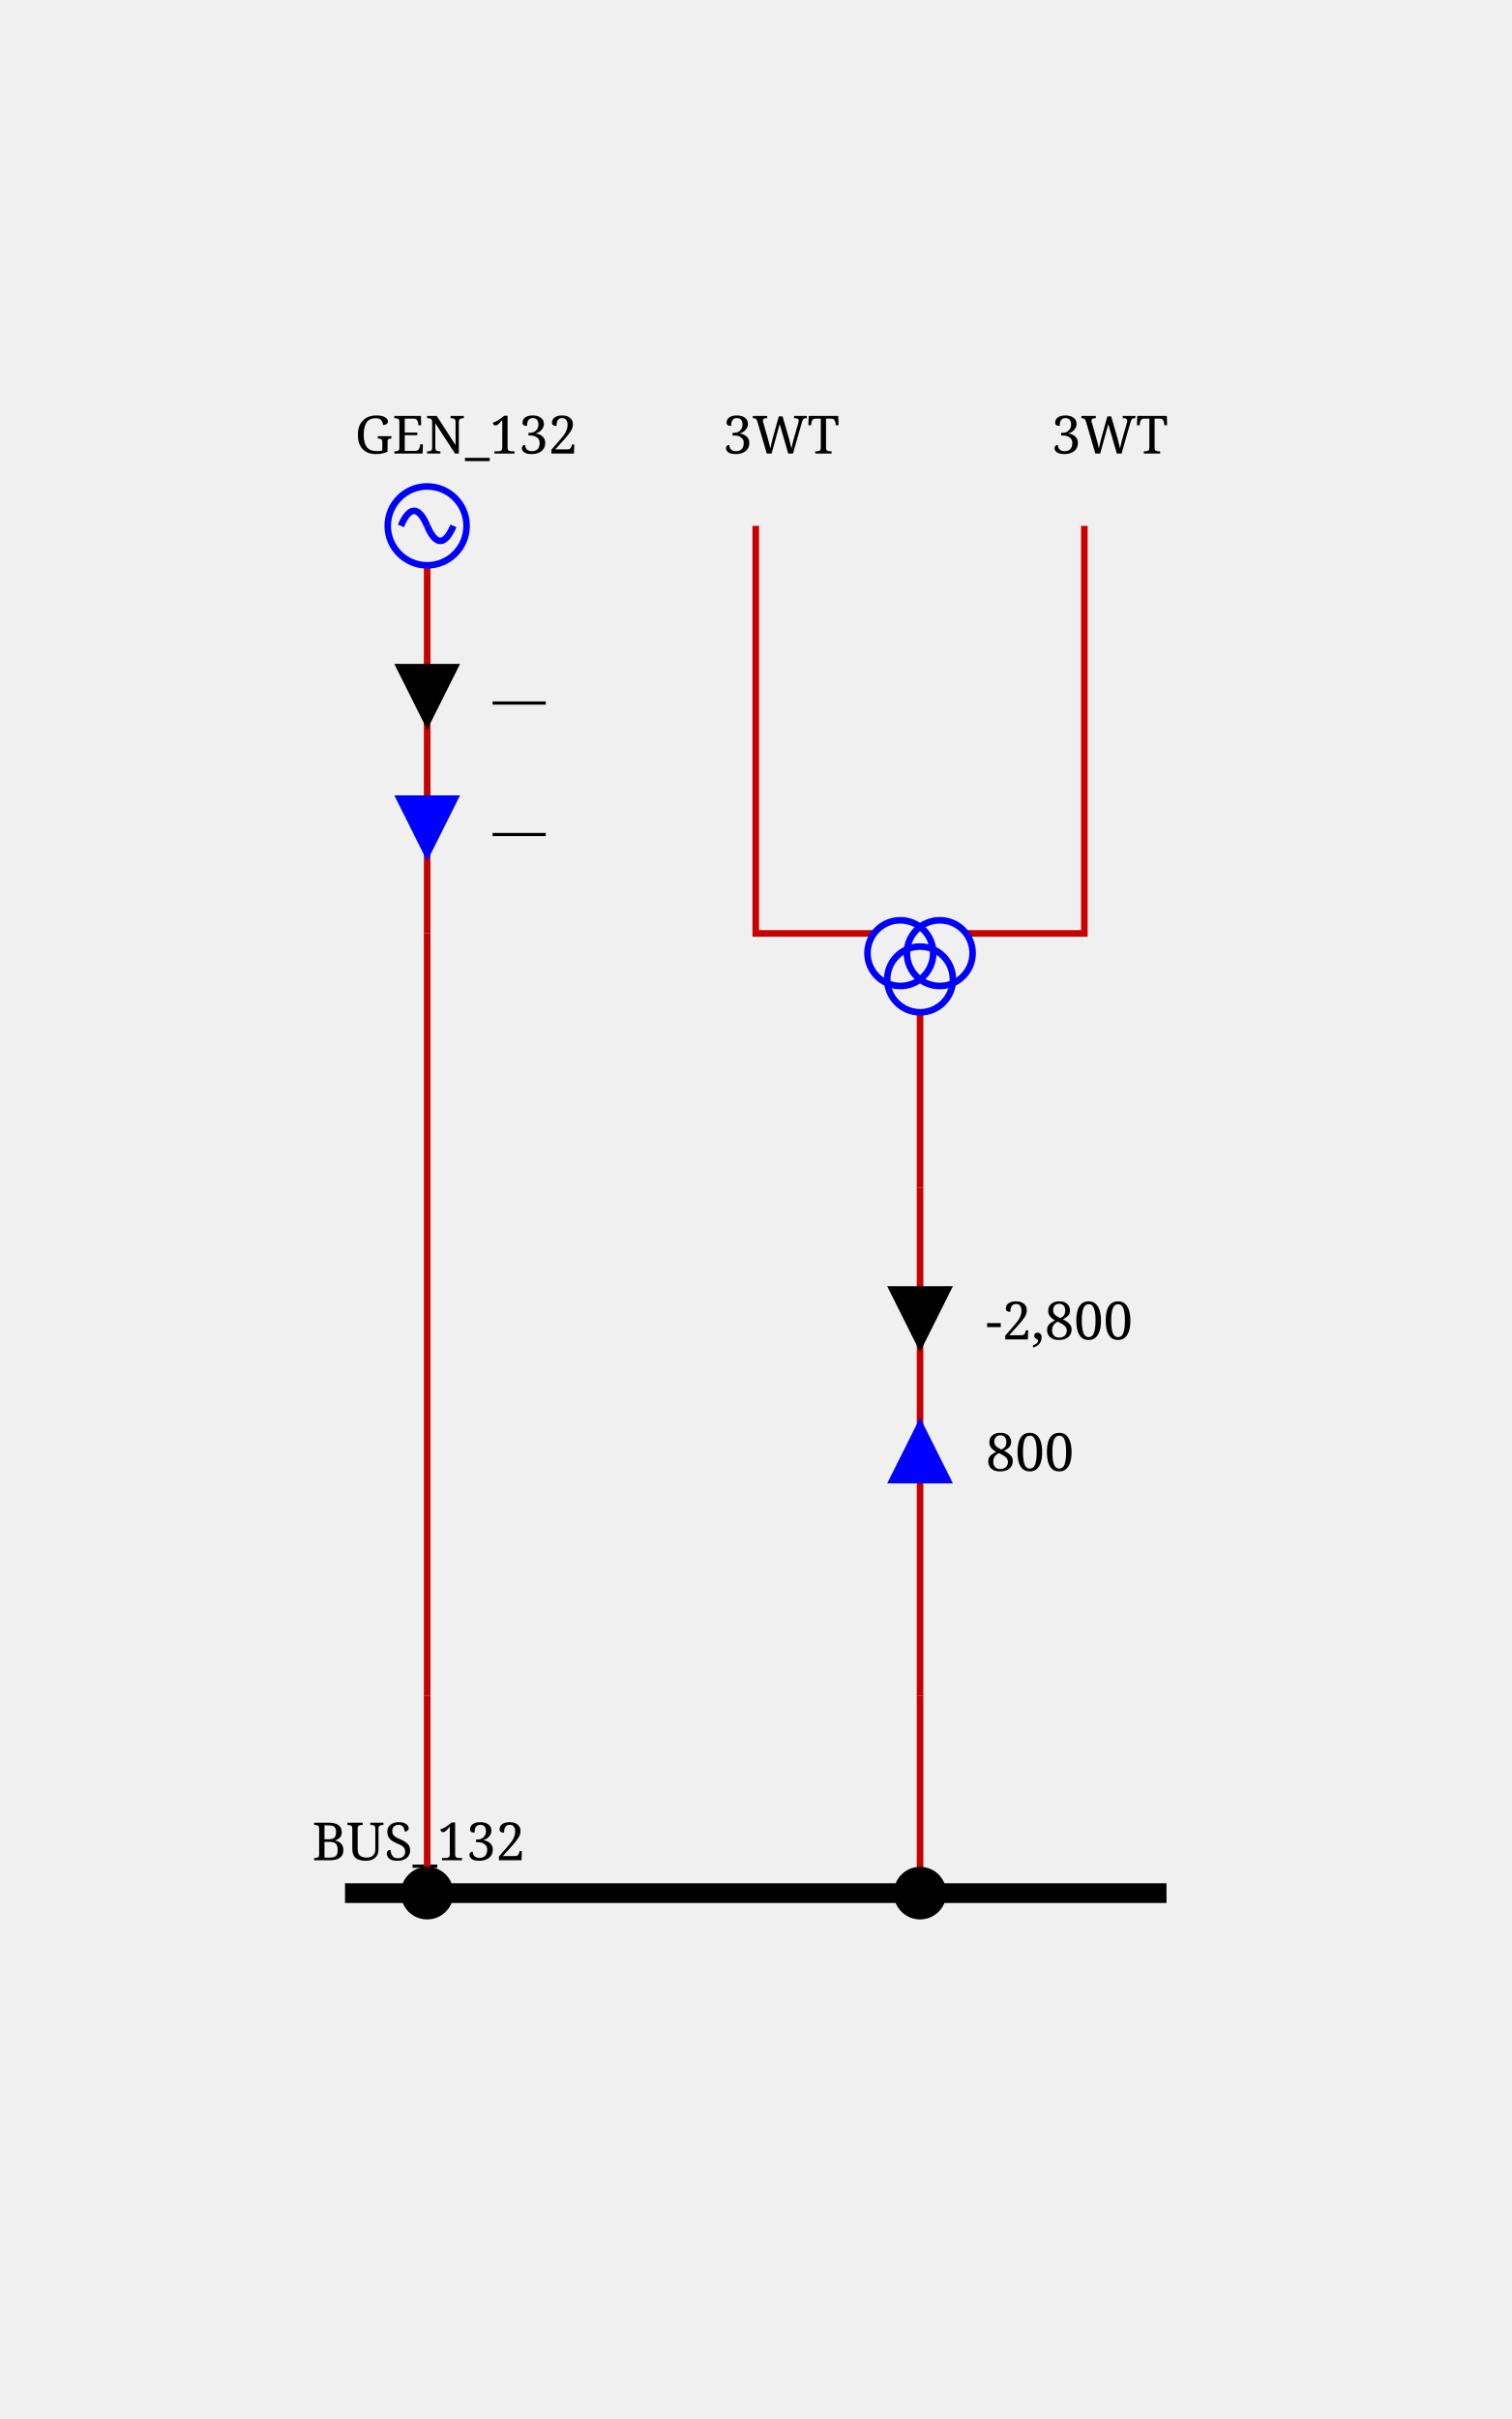
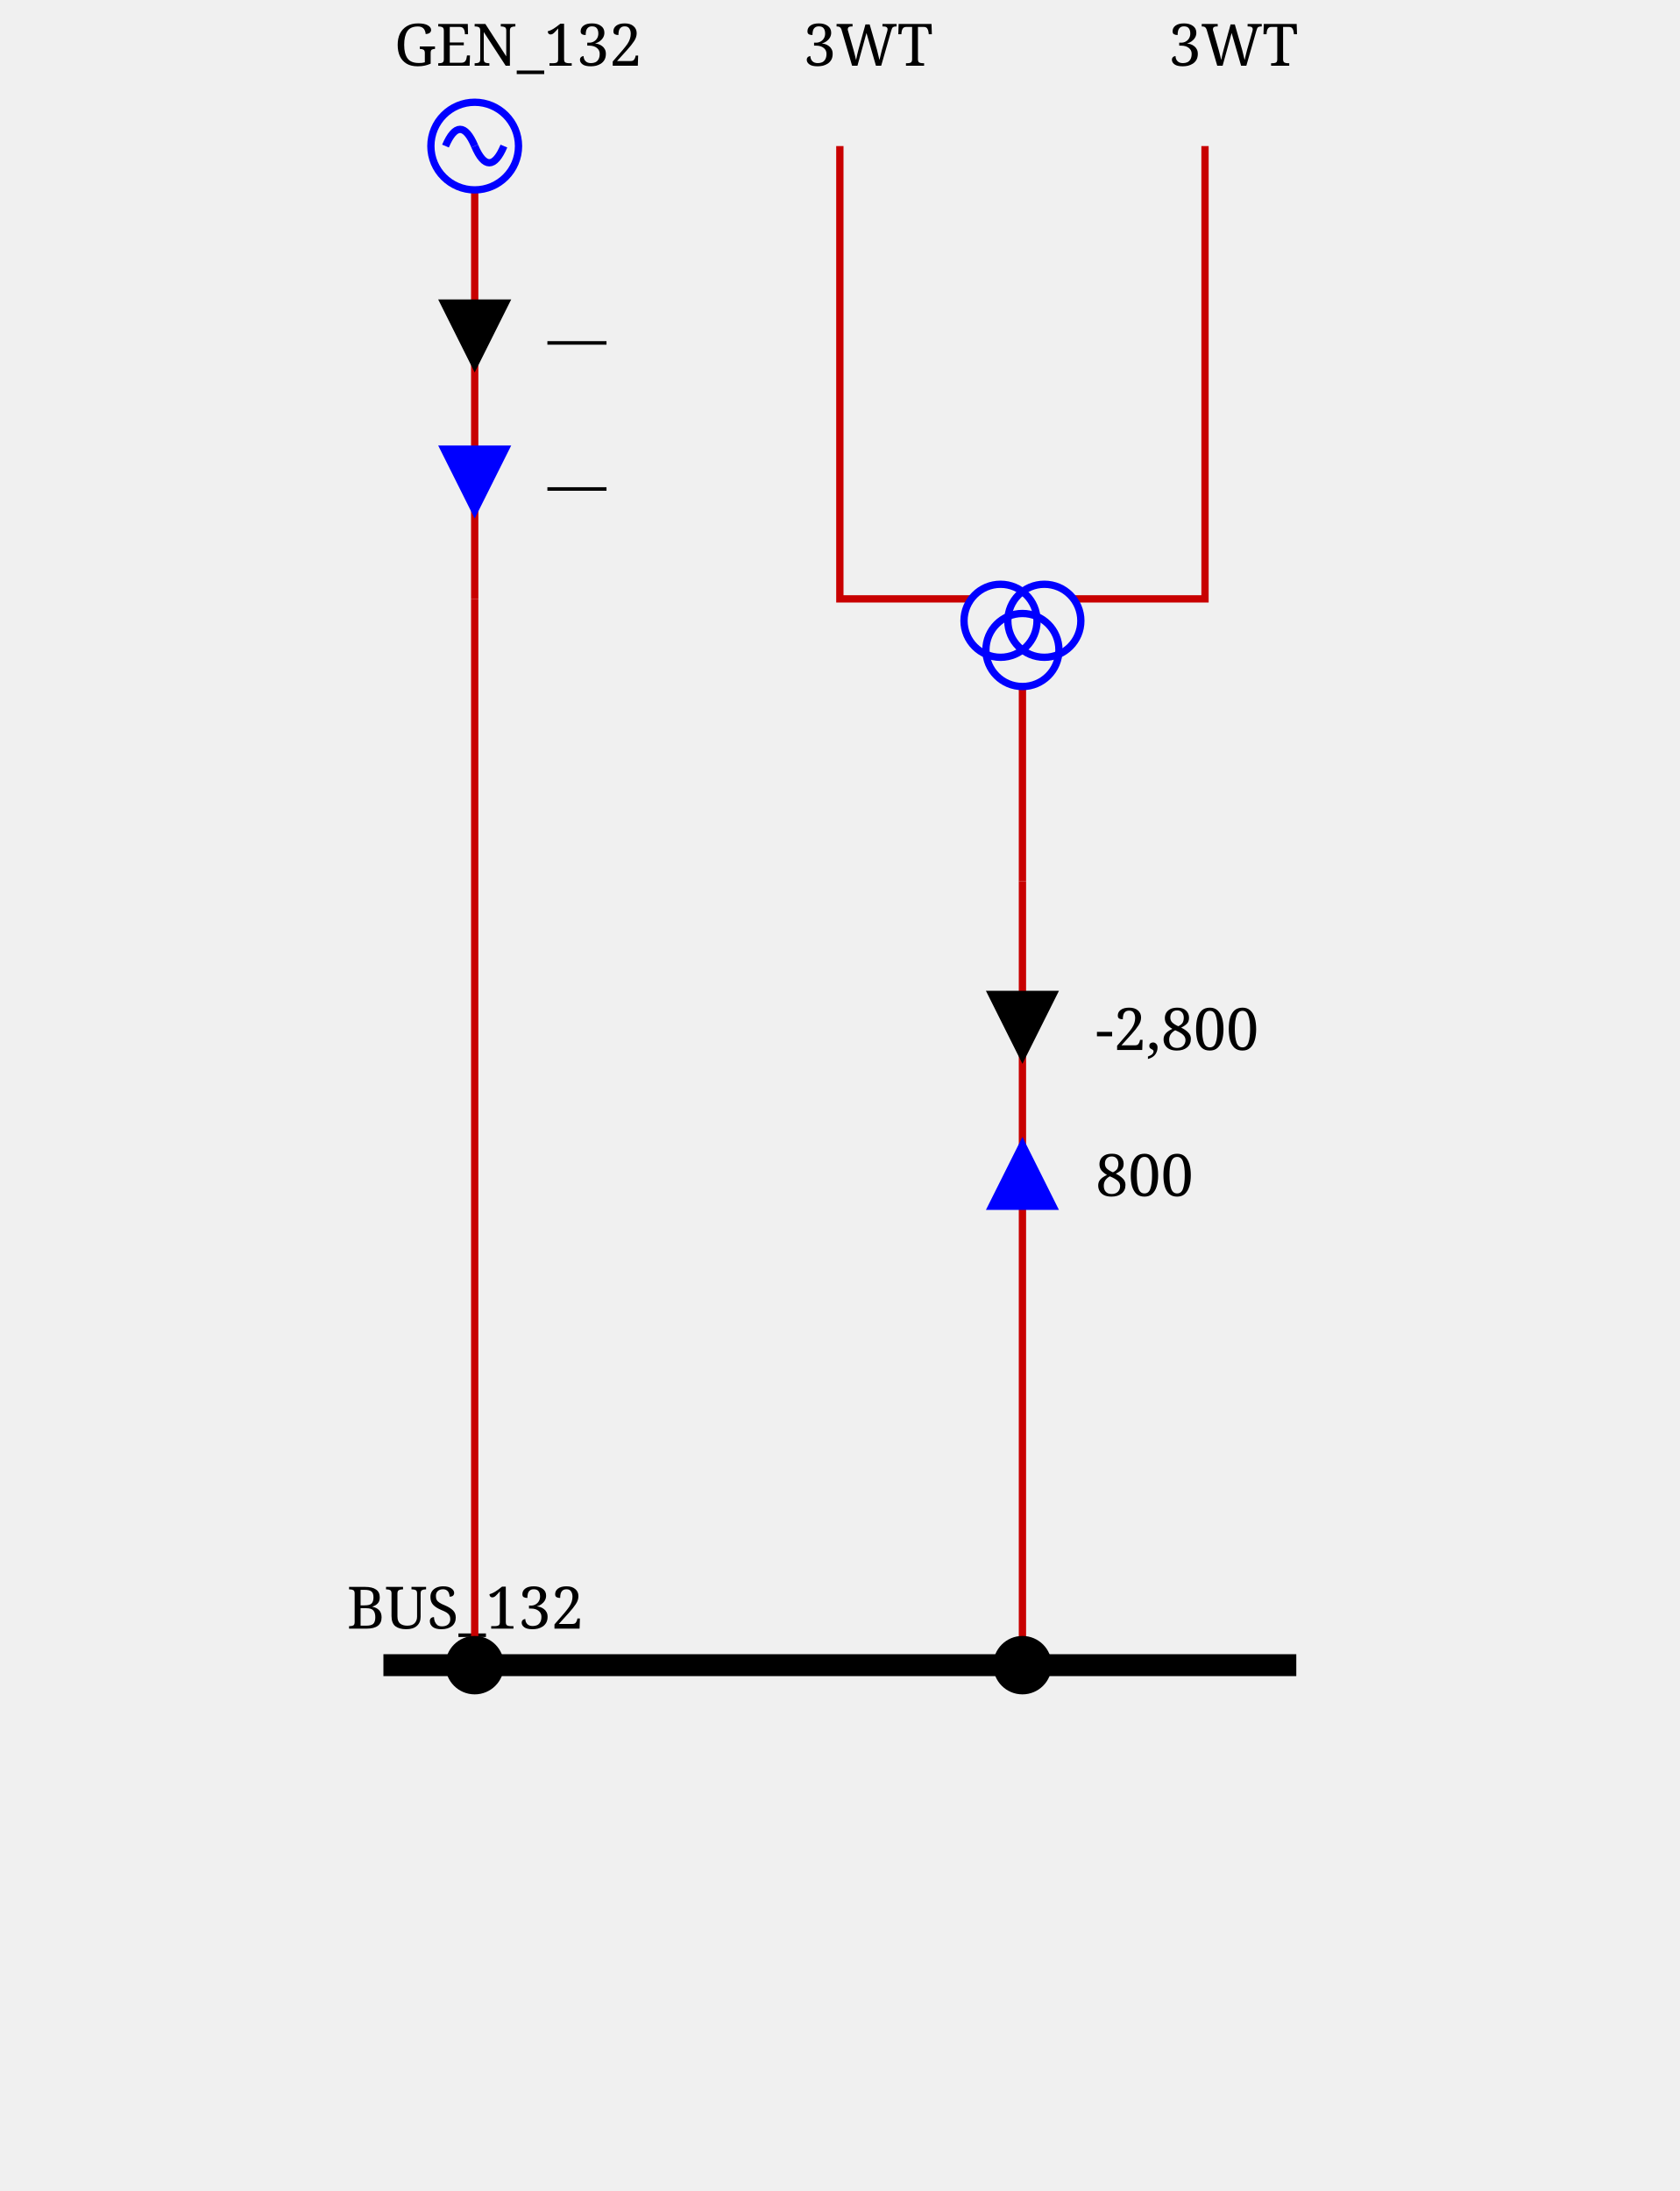
- <svg xmlns="http://www.w3.org/2000/svg" height="368.0" viewBox="0 0 230.0 368.0" width="230.0">
+ <svg xmlns="http://www.w3.org/2000/svg" height="300.0" viewBox="0 60 230.0 300.0" width="230.0">
  <style>/* ----------------------------------------------------------------------- */
/* File: tautologies.css ------------------------------------------------- */
.sld-out .sld-arrow-in {visibility: hidden}
.sld-in .sld-arrow-out {visibility: hidden}
.sld-closed .sld-sw-open {visibility: hidden}
.sld-open .sld-sw-closed {visibility: hidden}
.sld-hidden-node {visibility: hidden}
.sld-top-feeder .sld-label {dominant-baseline: auto}
.sld-bottom-feeder .sld-label {dominant-baseline: hanging}
.sld-active-power .sld-label {dominant-baseline: mathematical}
.sld-reactive-power .sld-label {dominant-baseline: mathematical}
.sld-current .sld-label {dominant-baseline: mathematical}
.sld-current-value .sld-label {dominant-baseline: mathematical}
.sld-permanent-limit-percentage .sld-label {dominant-baseline: mathematical}
/* ----------------------------------------------------------------------- */
/* File: topologicalBaseVoltages.css ------------------------------------- */
.sld-disconnected {--sld-vl-color: #808080}
.sld-vl300to500.sld-bus-0 {--sld-vl-color: #FF0000}
.sld-vl300to500.sld-bus-1 {--sld-vl-color: #7F6C00}
.sld-vl300to500.sld-bus-2 {--sld-vl-color: #F6B2FF}
.sld-vl300to500.sld-bus-3 {--sld-vl-color: #996700}
.sld-vl300to500.sld-bus-4 {--sld-vl-color: #FF85EB}
.sld-vl300to500.sld-bus-5 {--sld-vl-color: #B25B00}
.sld-vl300to500.sld-bus-6 {--sld-vl-color: #FF59B5}
.sld-vl300to500.sld-bus-7 {--sld-vl-color: #CC4400}
.sld-vl300to500.sld-bus-8 {--sld-vl-color: #FF2C67}
.sld-vl300to500.sld-bus-9 {--sld-vl-color: #E52600}
.sld-vl180to300.sld-bus-0 {--sld-vl-color: #218B21}
.sld-vl180to300.sld-bus-1 {--sld-vl-color: #0D4940}
.sld-vl180to300.sld-bus-2 {--sld-vl-color: #DFDAB9}
.sld-vl180to300.sld-bus-3 {--sld-vl-color: #105640}
.sld-vl180to300.sld-bus-4 {--sld-vl-color: #C2CB92}
.sld-vl180to300.sld-bus-5 {--sld-vl-color: #14643C}
.sld-vl180to300.sld-bus-6 {--sld-vl-color: #95B66B}
.sld-vl180to300.sld-bus-7 {--sld-vl-color: #187036}
.sld-vl180to300.sld-bus-8 {--sld-vl-color: #5FA046}
.sld-vl180to300.sld-bus-9 {--sld-vl-color: #1C7E2D}
.sld-vl120to180.sld-bus-0 {--sld-vl-color: #00AFAE}
.sld-vl120to180.sld-bus-1 {--sld-vl-color: #000D58}
.sld-vl120to180.sld-bus-2 {--sld-vl-color: #B8E7B2}
.sld-vl120to180.sld-bus-3 {--sld-vl-color: #002169}
.sld-vl120to180.sld-bus-4 {--sld-vl-color: #85D993}
.sld-vl120to180.sld-bus-5 {--sld-vl-color: #003C7B}
.sld-vl120to180.sld-bus-6 {--sld-vl-color: #59CB8B}
.sld-vl120to180.sld-bus-7 {--sld-vl-color: #005C8C}
.sld-vl120to180.sld-bus-8 {--sld-vl-color: #2CBD94}
.sld-vl120to180.sld-bus-9 {--sld-vl-color: #00839E}
.sld-vl70to120.sld-bus-0 {--sld-vl-color: #CC5500}
.sld-vl70to120.sld-bus-1 {--sld-vl-color: #4A6600}
.sld-vl70to120.sld-bus-2 {--sld-vl-color: #EFB2DD}
.sld-vl70to120.sld-bus-3 {--sld-vl-color: #6E7A00}
.sld-vl70to120.sld-bus-4 {--sld-vl-color: #E685AE}
.sld-vl70to120.sld-bus-5 {--sld-vl-color: #8E8400}
.sld-vl70to120.sld-bus-6 {--sld-vl-color: #DD596B}
.sld-vl70to120.sld-bus-7 {--sld-vl-color: #A37B00}
.sld-vl70to120.sld-bus-8 {--sld-vl-color: #D4432C}
.sld-vl70to120.sld-bus-9 {--sld-vl-color: #B76B00}
.sld-vl50to70.sld-bus-0 {--sld-vl-color: #A020EF}
.sld-vl50to70.sld-bus-1 {--sld-vl-color: #7F0848}
.sld-vl50to70.sld-bus-2 {--sld-vl-color: #B7DBFE}
.sld-vl50to70.sld-bus-3 {--sld-vl-color: #960C6D}
.sld-vl50to70.sld-bus-4 {--sld-vl-color: #8DA6FE}
.sld-vl50to70.sld-bus-5 {--sld-vl-color: #AD109A}
.sld-vl50to70.sld-bus-6 {--sld-vl-color: #6F66FB}
.sld-vl50to70.sld-bus-7 {--sld-vl-color: #BC14C4}
.sld-vl50to70.sld-bus-8 {--sld-vl-color: #7F42F6}
.sld-vl50to70.sld-bus-9 {--sld-vl-color: #B11AD9}
.sld-vl30to50.sld-bus-0 {--sld-vl-color: #FF8290}
.sld-vl30to50.sld-bus-1 {--sld-vl-color: #7F6F41}
.sld-vl30to50.sld-bus-2 {--sld-vl-color: #F6D9FF}
.sld-vl30to50.sld-bus-3 {--sld-vl-color: #99784E}
.sld-vl30to50.sld-bus-4 {--sld-vl-color: #FFC3FB}
.sld-vl30to50.sld-bus-5 {--sld-vl-color: #B27D5B}
.sld-vl30to50.sld-bus-6 {--sld-vl-color: #FFADE3}
.sld-vl30to50.sld-bus-7 {--sld-vl-color: #CC7E68}
.sld-vl30to50.sld-bus-8 {--sld-vl-color: #FF97BF}
.sld-vl30to50.sld-bus-9 {--sld-vl-color: #E57B75}
.sld-vl0to30.sld-bus-0 {--sld-vl-color: #AAAE27}
.sld-vl0to30.sld-bus-1 {--sld-vl-color: #195B0F}
.sld-vl0to30.sld-bus-2 {--sld-vl-color: #EABABE}
.sld-vl0to30.sld-bus-3 {--sld-vl-color: #2D6C13}
.sld-vl0to30.sld-bus-4 {--sld-vl-color: #DDA193}
.sld-vl0to30.sld-bus-5 {--sld-vl-color: #477D17}
.sld-vl0to30.sld-bus-6 {--sld-vl-color: #CE9A6E}
.sld-vl0to30.sld-bus-7 {--sld-vl-color: #648D1C}
.sld-vl0to30.sld-bus-8 {--sld-vl-color: #BEA04A}
.sld-vl0to30.sld-bus-9 {--sld-vl-color: #869D22}
/* ----------------------------------------------------------------------- */
/* File : highlightLineStates.css ---------------------------------------- */
.sld-wire.sld-feeder-disconnected {stroke: black}
.sld-wire.sld-feeder-connected-disconnected {stroke-dasharray: 3,3}
.sld-wire.sld-feeder-disconnected-connected {stroke: black; stroke-dasharray: 3,3}
.sld-busbar-section.sld-bus-disconnected {stroke-dasharray: 3,3}
/* ----------------------------------------------------------------------- */
/* File : components.css ------------------------------------------------- */
/* Stroke black */
.sld-disconnector {stroke-width: 3; stroke: black; fill: none}
/* Stroke blue */
.sld-breaker {stroke-width: 2; stroke: blue; fill:white}
.sld-load-break-switch {stroke: blue; fill: white}
/* Stroke --sld-vl-color with fallback black */
.sld-bus-connection {fill: var(--sld-vl-color, black)}
.sld-cell-shape-flat .sld-bus-connection {visibility: hidden}
.sld-busbar-section {stroke: var(--sld-vl-color, black); stroke-width: 3; fill: none}
/* Stroke --sld-vl-color with fallback red */
.sld-wire {stroke: var(--sld-vl-color, #c80000); fill: none}
.sld-wire.sld-boundary-line {stroke-width: 2px}
.sld-wire.sld-tie-line {stroke-width: 2px}
/* Stroke --sld-vl-color with fallback blue */
.sld-load {stroke: var(--sld-vl-color, blue); fill: none}
.sld-battery {stroke: var(--sld-vl-color, blue); fill: none}
.sld-generator {stroke: var(--sld-vl-color, blue); fill: none}
.sld-two-wt {stroke: var(--sld-vl-color, blue); fill: none}
.sld-three-wt {stroke: var(--sld-vl-color, blue); fill: none}
.sld-winding {stroke: var(--sld-vl-color, blue); fill: none}
.sld-capacitor {stroke: var(--sld-vl-color, blue); fill: none}
.sld-inductor {stroke: var(--sld-vl-color, blue); fill: none}
.sld-pst {stroke: var(--sld-vl-color, blue); fill: none}
.sld-pst-arrow {stroke: black; fill: none}
.sld-svc {stroke: var(--sld-vl-color, blue); fill: none}
.sld-vsc {stroke: var(--sld-vl-color, blue); font-size: 7.43px; fill: none}
.sld-lcc {stroke: var(--sld-vl-color, blue); font-size: 7.43px; fill: none}
.sld-ground {stroke: var(--sld-vl-color, blue); fill: none}
/* Stroke none &amp; fill: --sld-vl-color */
.sld-node-infos {stroke: none; fill: var(--sld-vl-color, black)}
/* Stroke none &amp; fill: black */
.sld-node {stroke: none; fill: black}
.sld-flash {stroke: none; fill: black}
.sld-lock {stroke: none; fill: black}
.sld-unknown {stroke: none; fill: black}
/* Fonts */
.sld-label {stroke: none; fill: black; font: 8px serif}
.sld-bus-legend-info {font: 10px serif}
.sld-graph-label {font: 12px serif}
/* Specific */
.sld-grid {stroke: #003700; stroke-dasharray: 1,10}
.sld-feeder-info.sld-active-power {fill:black}
.sld-feeder-info.sld-reactive-power {fill:blue}
.sld-feeder-info.sld-current {fill:purple}
.sld-frame {fill: var(--sld-background-color, transparent)}
/* Stroke maroon for fictitious switch */
.sld-breaker.sld-fictitious {stroke: maroon}
.sld-disconnector.sld-fictitious {stroke: maroon}
.sld-load-break-switch.sld-fictitious {stroke: maroon}
.sld-busbar-section.sld-fictitious {stroke: var(--sld-vl-color, #c80000); stroke-width: 1}
/* ground disconnector specific */
.sld-ground-disconnection-attach {stroke: var(--sld-vl-color, #c80000); fill: none}
.sld-open .sld-ground-disconnection-ground {stroke: black; fill: none}
.sld-closed .sld-ground-disconnection-ground {stroke: var(--sld-vl-color, #c80000); fill: none}
.sld-ground-disconnection .sld-sw-open {stroke: black; fill: none}
.sld-ground-disconnection .sld-sw-closed {stroke: black; fill: none}
</style>
  <rect class="sld-frame" height="100%" width="100%" />
  <g>
    <g class="sld-voltage-level" id="idVL_95_132">
      <g class="sld-busbar-section sld-vl120to180 sld-bus-0" id="idBUS_95_132" transform="translate(52.5,288.0)">
        <line x1="0" x2="125.0" y1="0" y2="0" />
        <text class="sld-label" id="idBUS_95_132_95_NW_95_LABEL" x="-5.0" y="-5.0">BUS_132</text>
      </g>
      <g class="sld-extern-cell sld-cell-direction-top" id="idEXTERN_32_0">
        <g class="sld-wire sld-vl120to180 sld-bus-0" id="_95_VL_95_132_95_BUSCO_95_BUS_95_132_95_GEN_95_132_95_INTERNAL_95_VL_95_132_95_BUSCO_95_BUS_95_132_95_GEN_95_132_45_GEN_95_132">
          <polyline points="65.0,288.0,65.0,258.0" />
        </g>
        <g class="sld-wire sld-vl120to180 sld-bus-0" id="_95_VL_95_132_95_INTERNAL_95_VL_95_132_95_BUSCO_95_BUS_95_132_95_GEN_95_132_45_GEN_95_132_95_INTERNAL_95_VL_95_132_95_GEN_95_132">
          <polyline points="65.0,258.0,65.0,142.0" />
        </g>
        <g class="sld-wire sld-vl120to180 sld-bus-0" id="_95_VL_95_132_95_INTERNAL_95_VL_95_132_95_GEN_95_132_95_GEN_95_132">
          <polyline points="65.0,142.0,65.0,86.0" />
        </g>
        <g class="sld-feeder-info sld-in sld-active-power" id="idGEN_95_132_95_ARROW_95_ACTIVE" transform="translate(60.0,101.0)">
          <polygon class="sld-arrow-out" points="5,0 10,10 0,10" />
          <polygon class="sld-arrow-in" points="0,0 10,0 5,10" />
          <text class="sld-label" x="15.0" y="5.0">—</text>
        </g>
        <g class="sld-feeder-info sld-in sld-reactive-power" id="idGEN_95_132_95_ARROW_95_REACTIVE" transform="translate(60.0,121.0)">
          <polygon class="sld-arrow-out" points="5,0 10,10 0,10" />
          <polygon class="sld-arrow-in" points="0,0 10,0 5,10" />
          <text class="sld-label" x="15.0" y="5.0">—</text>
        </g>
        <g class="sld-bus-connection sld-fictitious sld-vl120to180 sld-bus-0" id="idBUSCO_95_BUS_95_132_95_GEN_95_132" transform="translate(61.0,284.0)">
          <circle cx="4" cy="4" r="4" />
        </g>
        <g class="sld-node sld-hidden-node sld-fictitious sld-vl120to180 sld-bus-0" id="idINTERNAL_95_VL_95_132_95_BUSCO_95_BUS_95_132_95_GEN_95_132_45_GEN_95_132" transform="translate(61.0,254.0)">
          <circle cx="4" cy="4" r="4" />
        </g>
        <g class="sld-node sld-hidden-node sld-fictitious sld-vl120to180 sld-bus-0" id="idINTERNAL_95_VL_95_132_95_GEN_95_132" transform="translate(61.0,138.0)">
          <circle cx="4" cy="4" r="4" />
        </g>
        <g class="sld-generator sld-top-feeder sld-vl120to180 sld-bus-0" id="idGEN_95_132" transform="translate(59.0,74.0)">
          <circle cx="6" cy="6" r="6" />
          <path d="M6,6 A 6 40 0 0 0 2,6" />
          <path d="M6,6 A 6 40 0 0 0 10,6" />
          <text class="sld-label" id="idGEN_95_132_95_N_95_LABEL" x="-5.0" y="-5.0">GEN_132</text>
        </g>
      </g>
      <g class="sld-extern-cell sld-cell-direction-top" id="idEXTERN_32_1">
        <g class="sld-wire sld-vl120to180 sld-bus-0" id="_95_VL_95_132_95_BUSCO_95_BUS_95_132_95_3WT_95_INTERNAL_95_VL_95_132_95_BUSCO_95_BUS_95_132_95_3WT_45_3WT">
          <polyline points="140.0,288.0,140.0,258.0" />
        </g>
        <g class="sld-wire sld-vl120to180 sld-bus-0" id="_95_VL_95_132_95_INTERNAL_95_VL_95_132_95_BUSCO_95_BUS_95_132_95_3WT_45_3WT_95_INTERNAL_95_VL_95_132_95_3WT">
          <polyline points="140.0,258.0,140.0,180.667" />
        </g>
        <g class="sld-feeder-info sld-in sld-active-power" id="id3WT_95_ARROW_95_ACTIVE" transform="translate(135.0,195.6667)">
          <polygon class="sld-arrow-out" points="5,0 10,10 0,10" />
          <polygon class="sld-arrow-in" points="0,0 10,0 5,10" />
          <text class="sld-label" x="15.0" y="5.0">-2,800</text>
        </g>
        <g class="sld-feeder-info sld-out sld-reactive-power" id="id3WT_95_ARROW_95_REACTIVE" transform="translate(135.0,215.6667)">
          <polygon class="sld-arrow-out" points="5,0 10,10 0,10" />
          <polygon class="sld-arrow-in" points="0,0 10,0 5,10" />
          <text class="sld-label" x="15.0" y="5.0">800</text>
        </g>
        <g class="sld-wire sld-vl120to180 sld-bus-0" id="_95_VL_95_132_95_INTERNAL_95_VL_95_132_95_3WT_95_3WT">
          <polyline points="140.0,180.667,140.0,154.0" />
        </g>
        <g class="sld-wire sld-vl30to50 sld-bus-0" id="_95_VL_95_132_95_3WT_95_TWO_95_3WT">
          <polyline points="115.0,80.0,115.0,142.0,133.0,142.0" />
        </g>
        <g class="sld-wire sld-vl0to30 sld-bus-0" id="_95_VL_95_132_95_3WT_95_THREE_95_3WT">
          <polyline points="165.0,80.0,165.0,142.0,147.0,142.0" />
        </g>
        <g class="sld-bus-connection sld-fictitious sld-vl120to180 sld-bus-0" id="idBUSCO_95_BUS_95_132_95_3WT" transform="translate(136.0,284.0)">
          <circle cx="4" cy="4" r="4" />
        </g>
        <g class="sld-node sld-hidden-node sld-fictitious sld-vl120to180 sld-bus-0" id="idINTERNAL_95_VL_95_132_95_BUSCO_95_BUS_95_132_95_3WT_45_3WT" transform="translate(136.0,254.0)">
          <circle cx="4" cy="4" r="4" />
        </g>
        <g class="sld-node sld-hidden-node sld-fictitious sld-vl120to180 sld-bus-0" id="idINTERNAL_95_VL_95_132_95_3WT" transform="translate(136.0,176.6667)">
          <circle cx="4" cy="4" r="4" />
        </g>
        <g class="sld-three-wt sld-fictitious" id="id3WT" transform="translate(132.0,130.0)">
          <circle class="sld-vl30to50 sld-bus-0 sld-winding" cx="5" cy="15" r="5" />
          <circle class="sld-vl0to30 sld-bus-0 sld-winding" cx="11" cy="15" r="5" />
          <circle class="sld-vl120to180 sld-bus-0 sld-winding" cx="8" cy="19" r="5" />
        </g>
        <g class="sld-top-feeder sld-vl120to180 sld-bus-0" id="id3WT_95_TWO" transform="translate(115.0,80.0)">
          <text class="sld-label" id="id3WT_95_TWO_95_N_95_LABEL" x="-5.0" y="-11.0">3WT</text>
        </g>
        <g class="sld-top-feeder sld-vl120to180 sld-bus-0" id="id3WT_95_THREE" transform="translate(165.0,80.0)">
          <text class="sld-label" id="id3WT_95_THREE_95_N_95_LABEL" x="-5.0" y="-11.0">3WT</text>
        </g>
      </g>
    </g>
  </g>
</svg>
